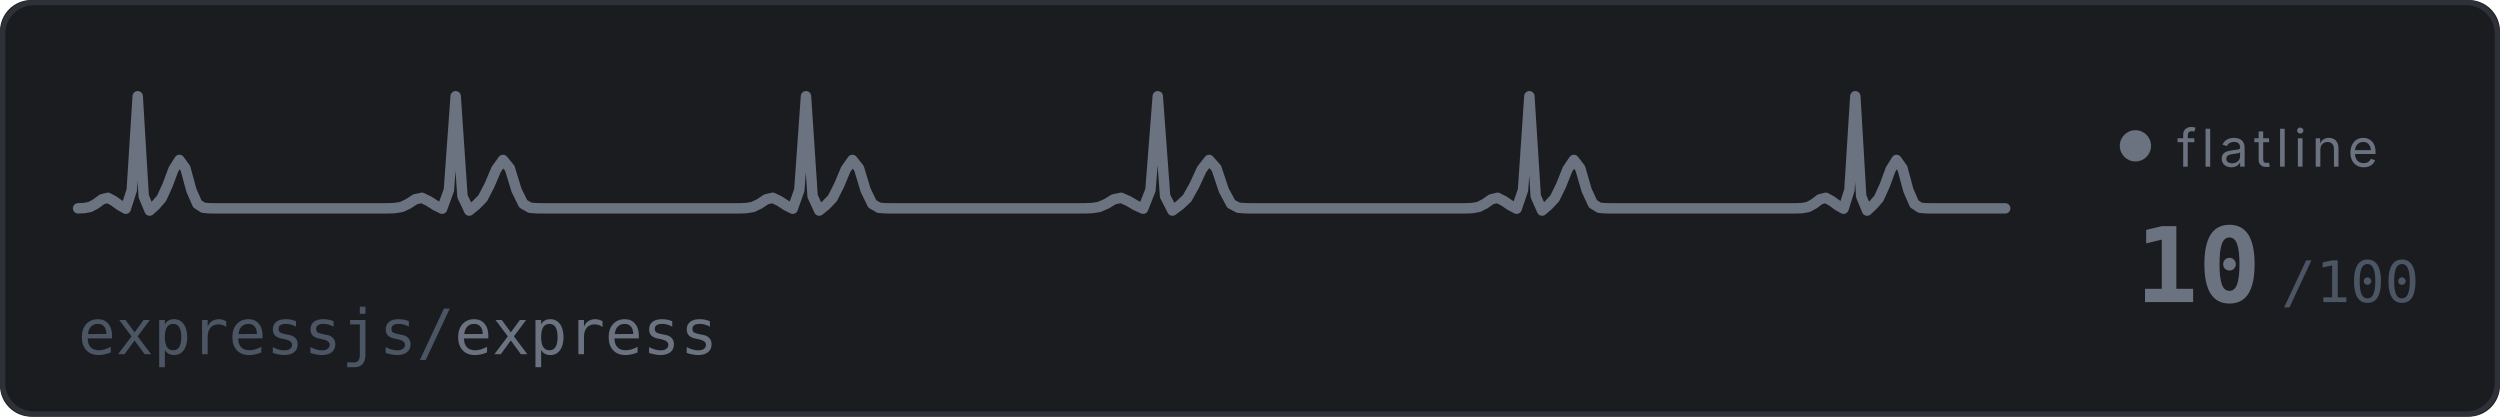
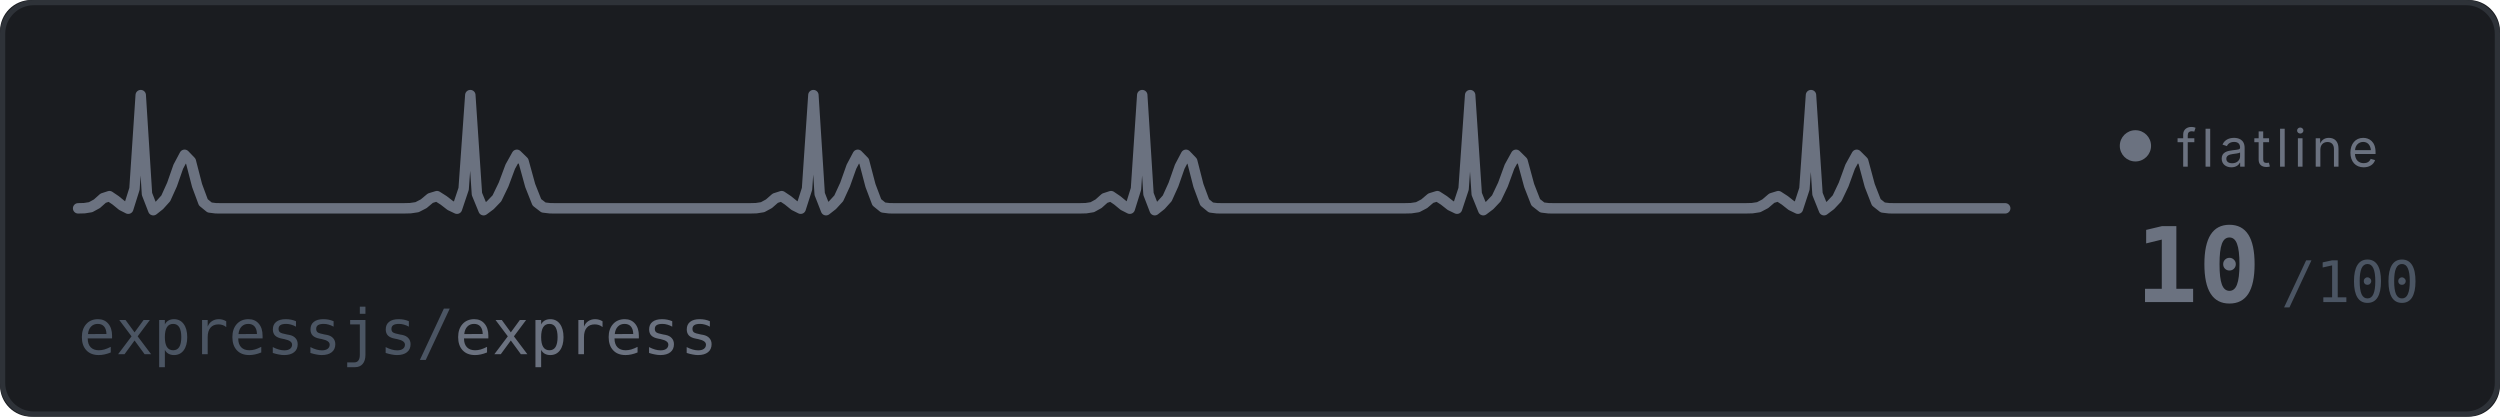
<svg xmlns="http://www.w3.org/2000/svg" width="480" height="80" viewBox="0 0 480 80">
  <defs>
    <style>
      @keyframes flat-sweep {
        0% { stroke-dashoffset: 1000; }
        100% { stroke-dashoffset: 0; }
      }
      @keyframes pulse {
        0%, 100% { opacity: 0.6; }
        50% { opacity: 1; }
      }
      @keyframes fade {
        0%, 100% { opacity: 0.4; }
        50% { opacity: 0.7; }
      }
      .bg { fill: #1a1c20; }
      .ecg {
        fill: none;
        stroke: #6b7280;
        stroke-width: 2;
        stroke-linecap: round;
        stroke-linejoin: round;
        /* no filter - avoids render glitch */
        stroke-dasharray: 1000;
        animation: flat-sweep 6s linear infinite;
      }
      .repo { fill: #6b7280; font-family: ui-monospace, 'SF Mono', Consolas, monospace; font-size: 12px; }
      .repo-dim { fill: #4b5563; }
      .score { fill: #6b7280; font-family: ui-monospace, 'SF Mono', Consolas, monospace; font-size: 20px; font-weight: bold; }
      .score-unit { fill: #4b5563; font-family: ui-monospace, 'SF Mono', Consolas, monospace; font-size: 11px; }
      .status { fill: #6b7280; font-family: system-ui, -apple-system, 'Segoe UI', sans-serif; font-size: 10px; text-transform: uppercase; letter-spacing: 1px; animation: fade 3s ease-in-out infinite; }
      .dot { fill: #6b7280; animation: fade 3s ease-in-out infinite; }
      .border { fill: none; stroke: #2e3238; stroke-width: 1; rx: 6; }
    </style>
  </defs>
  <rect class="bg" width="480" height="80" rx="6" />
  <rect class="border" x="0.5" y="0.5" width="479" height="79" />
-   <path class="ecg" d="M 15,40 L 15,40 L 16.14,39.95 L 17.29,39.74 L 18.43,39.13 L 19.58,38.27 L 20.72,37.98 L 21.87,38.6 L 23.01,39.43 L 24.15,40.07 L 25.3,36.49 L 26.44,18.48 L 27.59,37.68 L 28.73,40.43 L 29.88,39.39 L 31.02,38.07 L 32.17,35.57 L 33.31,32.51 L 34.45,30.71 L 35.6,32.31 L 36.74,36.52 L 37.89,39.15 L 39.03,39.89 L 40.18,39.99 L 41.32,40 L 42.46,40 L 43.61,40 L 44.75,40 L 45.9,40 L 47.04,40 L 48.19,40 L 49.33,40 L 50.48,40 L 51.62,40 L 52.76,40 L 53.91,40 L 55.05,40 L 56.2,40 L 57.34,40 L 58.49,40 L 59.63,40 L 74.51,40 L 74.51,40 L 75.8,39.95 L 77.1,39.74 L 78.4,39.13 L 79.7,38.27 L 81,37.98 L 82.3,38.6 L 83.59,39.43 L 84.89,40.07 L 86.19,36.49 L 87.49,18.48 L 88.79,37.68 L 90.09,40.43 L 91.38,39.39 L 92.68,38.07 L 93.98,35.57 L 95.28,32.51 L 96.58,30.71 L 97.88,32.31 L 99.17,36.52 L 100.47,39.15 L 101.77,39.89 L 103.07,39.99 L 104.37,40 L 105.67,40 L 106.96,40 L 108.26,40 L 109.56,40 L 110.86,40 L 112.16,40 L 113.46,40 L 114.75,40 L 116.05,40 L 117.35,40 L 118.65,40 L 119.95,40 L 121.25,40 L 122.54,40 L 123.84,40 L 125.14,40 L 142.02,40 L 142.02,40 L 143.29,39.95 L 144.56,39.74 L 145.84,39.13 L 147.11,38.27 L 148.38,37.98 L 149.66,38.6 L 150.93,39.43 L 152.2,40.07 L 153.47,36.49 L 154.75,18.48 L 156.02,37.68 L 157.29,40.43 L 158.57,39.39 L 159.84,38.07 L 161.11,35.57 L 162.39,32.51 L 163.66,30.71 L 164.93,32.31 L 166.2,36.52 L 167.48,39.15 L 168.75,39.89 L 170.02,39.99 L 171.3,40 L 172.57,40 L 173.84,40 L 175.12,40 L 176.39,40 L 177.66,40 L 178.93,40 L 180.21,40 L 181.48,40 L 182.75,40 L 184.03,40 L 185.3,40 L 186.57,40 L 187.85,40 L 189.12,40 L 190.39,40 L 191.66,40 L 208.21,40 L 208.21,40 L 209.62,39.95 L 211.03,39.74 L 212.44,39.13 L 213.85,38.27 L 215.25,37.98 L 216.66,38.6 L 218.07,39.43 L 219.48,40.07 L 220.89,36.49 L 222.29,18.48 L 223.7,37.68 L 225.11,40.43 L 226.52,39.39 L 227.93,38.07 L 229.33,35.57 L 230.74,32.51 L 232.15,30.71 L 233.56,32.31 L 234.97,36.52 L 236.38,39.15 L 237.78,39.89 L 239.19,39.99 L 240.6,40 L 242.01,40 L 243.42,40 L 244.82,40 L 246.23,40 L 247.64,40 L 249.05,40 L 250.46,40 L 251.86,40 L 253.27,40 L 254.68,40 L 256.09,40 L 257.5,40 L 258.91,40 L 260.31,40 L 261.72,40 L 263.13,40 L 281.44,40 L 281.44,40 L 282.66,39.95 L 283.88,39.74 L 285.1,39.13 L 286.32,38.27 L 287.54,37.98 L 288.76,38.6 L 289.98,39.43 L 291.2,40.07 L 292.42,36.49 L 293.64,18.48 L 294.86,37.68 L 296.08,40.43 L 297.3,39.39 L 298.52,38.07 L 299.74,35.57 L 300.96,32.51 L 302.18,30.71 L 303.41,32.31 L 304.63,36.52 L 305.85,39.15 L 307.07,39.89 L 308.29,39.99 L 309.51,40 L 310.73,40 L 311.95,40 L 313.17,40 L 314.39,40 L 315.61,40 L 316.83,40 L 318.05,40 L 319.27,40 L 320.49,40 L 321.71,40 L 322.93,40 L 324.16,40 L 325.38,40 L 326.6,40 L 327.82,40 L 329.04,40 L 344.9,40 L 344.9,40 L 346.04,39.95 L 347.17,39.74 L 348.3,39.13 L 349.43,38.27 L 350.56,37.98 L 351.69,38.6 L 352.83,39.43 L 353.96,40.07 L 355.09,36.49 L 356.22,18.48 L 357.35,37.68 L 358.48,40.43 L 359.61,39.39 L 360.75,38.07 L 361.88,35.57 L 363.01,32.51 L 364.14,30.71 L 365.27,32.31 L 366.4,36.52 L 367.54,39.15 L 368.67,39.89 L 369.8,39.99 L 370.93,40 L 372.06,40 L 373.19,40 L 374.32,40 L 375.46,40 L 376.59,40 L 377.72,40 L 378.85,40 L 379.98,40 L 381.11,40 L 382.25,40 L 383.38,40 L 384.51,40 L 385,40" />
+   <path class="ecg" d="M 15,40 L 15,40 L 16.2,39.97 L 17.4,39.78 L 18.61,39.12 L 19.81,38.05 L 21.01,37.66 L 22.21,38.47 L 23.42,39.46 L 24.62,40.07 L 25.82,36.26 L 27.02,18.26 L 28.22,37.24 L 29.43,40.36 L 30.63,39.41 L 31.83,38.08 L 33.03,35.43 L 34.23,32 L 35.44,29.72 L 36.64,30.97 L 37.84,35.62 L 39.04,38.85 L 40.25,39.84 L 41.45,39.99 L 42.65,40 L 43.85,40 L 45.05,40 L 46.26,40 L 47.46,40 L 48.66,40 L 49.86,40 L 51.06,40 L 52.27,40 L 53.47,40 L 54.67,40 L 55.87,40 L 57.08,40 L 58.28,40 L 59.48,40 L 60.68,40 L 61.88,40 L 77.51,40 L 77.51,40 L 78.79,39.97 L 80.07,39.78 L 81.35,39.12 L 82.63,38.05 L 83.9,37.66 L 85.18,38.47 L 86.46,39.46 L 87.74,40.07 L 89.02,36.26 L 90.3,18.26 L 91.57,37.24 L 92.85,40.36 L 94.13,39.41 L 95.41,38.08 L 96.69,35.43 L 97.97,32 L 99.24,29.72 L 100.52,30.97 L 101.8,35.62 L 103.08,38.85 L 104.36,39.84 L 105.64,39.99 L 106.91,40 L 108.19,40 L 109.47,40 L 110.75,40 L 112.03,40 L 113.31,40 L 114.58,40 L 115.86,40 L 117.14,40 L 118.42,40 L 119.7,40 L 120.98,40 L 122.25,40 L 123.53,40 L 124.81,40 L 126.09,40 L 127.37,40 L 143.99,40 L 143.99,40 L 145.2,39.97 L 146.42,39.78 L 147.64,39.12 L 148.86,38.05 L 150.08,37.66 L 151.29,38.47 L 152.51,39.46 L 153.73,40.07 L 154.95,36.26 L 156.17,18.26 L 157.38,37.24 L 158.6,40.36 L 159.82,39.41 L 161.04,38.08 L 162.26,35.43 L 163.48,32 L 164.69,29.72 L 165.91,30.97 L 167.13,35.62 L 168.35,38.85 L 169.57,39.84 L 170.78,39.99 L 172,40 L 173.22,40 L 174.44,40 L 175.66,40 L 176.87,40 L 178.09,40 L 179.31,40 L 180.53,40 L 181.75,40 L 182.96,40 L 184.18,40 L 185.4,40 L 186.62,40 L 187.84,40 L 189.05,40 L 190.27,40 L 191.49,40 L 207.32,40 L 207.32,40 L 208.52,39.97 L 209.72,39.78 L 210.92,39.12 L 212.12,38.05 L 213.32,37.66 L 214.52,38.47 L 215.72,39.46 L 216.92,40.07 L 218.11,36.26 L 219.31,18.26 L 220.51,37.24 L 221.71,40.36 L 222.91,39.41 L 224.11,38.08 L 225.31,35.43 L 226.51,32 L 227.71,29.72 L 228.91,30.97 L 230.1,35.62 L 231.3,38.85 L 232.5,39.84 L 233.7,39.99 L 234.9,40 L 236.1,40 L 237.3,40 L 238.5,40 L 239.7,40 L 240.9,40 L 242.1,40 L 243.29,40 L 244.49,40 L 245.69,40 L 246.89,40 L 248.09,40 L 249.29,40 L 250.49,40 L 251.69,40 L 252.89,40 L 254.09,40 L 269.67,40 L 269.67,40 L 270.93,39.97 L 272.19,39.78 L 273.45,39.12 L 274.71,38.05 L 275.97,37.66 L 277.23,38.47 L 278.49,39.46 L 279.75,40.07 L 281.01,36.26 L 282.27,18.26 L 283.53,37.24 L 284.79,40.36 L 286.05,39.41 L 287.31,38.08 L 288.57,35.43 L 289.82,32 L 291.08,29.72 L 292.34,30.97 L 293.6,35.62 L 294.86,38.85 L 296.12,39.84 L 297.38,39.99 L 298.64,40 L 299.9,40 L 301.16,40 L 302.42,40 L 303.68,40 L 304.94,40 L 306.2,40 L 307.46,40 L 308.72,40 L 309.98,40 L 311.24,40 L 312.5,40 L 313.76,40 L 315.01,40 L 316.27,40 L 317.53,40 L 318.79,40 L 335.17,40 L 335.17,40 L 336.42,39.97 L 337.67,39.78 L 338.93,39.12 L 340.18,38.05 L 341.44,37.66 L 342.69,38.47 L 343.94,39.46 L 345.2,40.07 L 346.45,36.26 L 347.71,18.26 L 348.96,37.24 L 350.21,40.36 L 351.47,39.41 L 352.72,38.08 L 353.98,35.43 L 355.23,32 L 356.49,29.72 L 357.74,30.97 L 358.99,35.62 L 360.25,38.85 L 361.5,39.84 L 362.76,39.99 L 364.01,40 L 365.26,40 L 366.52,40 L 367.77,40 L 369.03,40 L 370.28,40 L 371.53,40 L 372.79,40 L 374.04,40 L 375.3,40 L 376.55,40 L 377.8,40 L 379.06,40 L 380.31,40 L 381.57,40 L 382.82,40 L 384.07,40 L 385,40" />
  <text class="repo" x="15" y="68">
    <tspan class="repo-dim">expressjs/</tspan>express
  </text>
  <circle class="dot" cx="410" cy="28" r="3" />
  <text class="status" x="418" y="32">flatline</text>
  <text class="score" x="410" y="58">10</text>
  <text class="score-unit" x="438" y="58">/100</text>
</svg>
